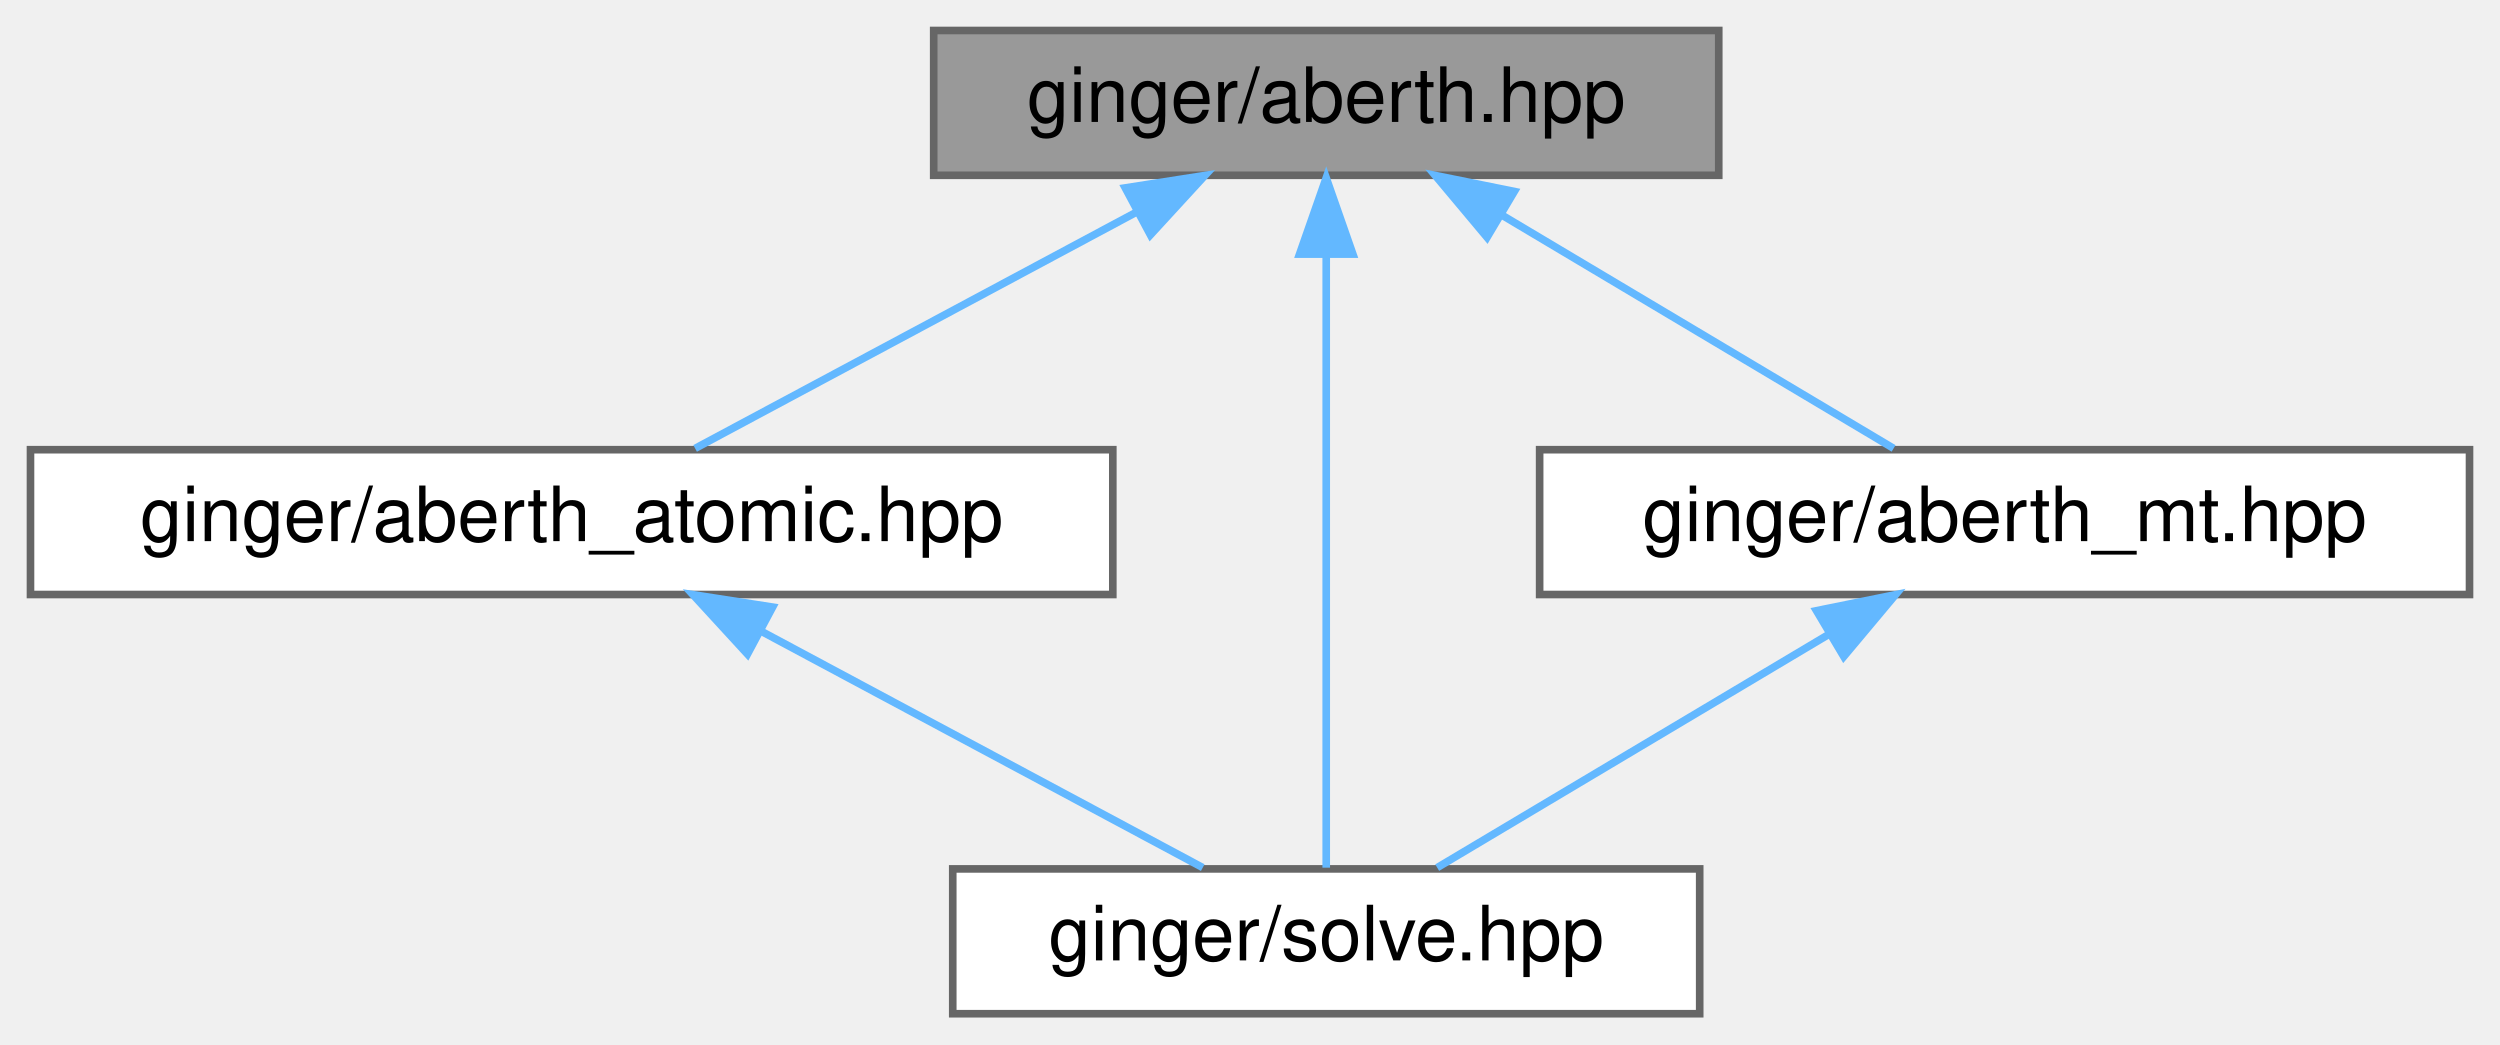
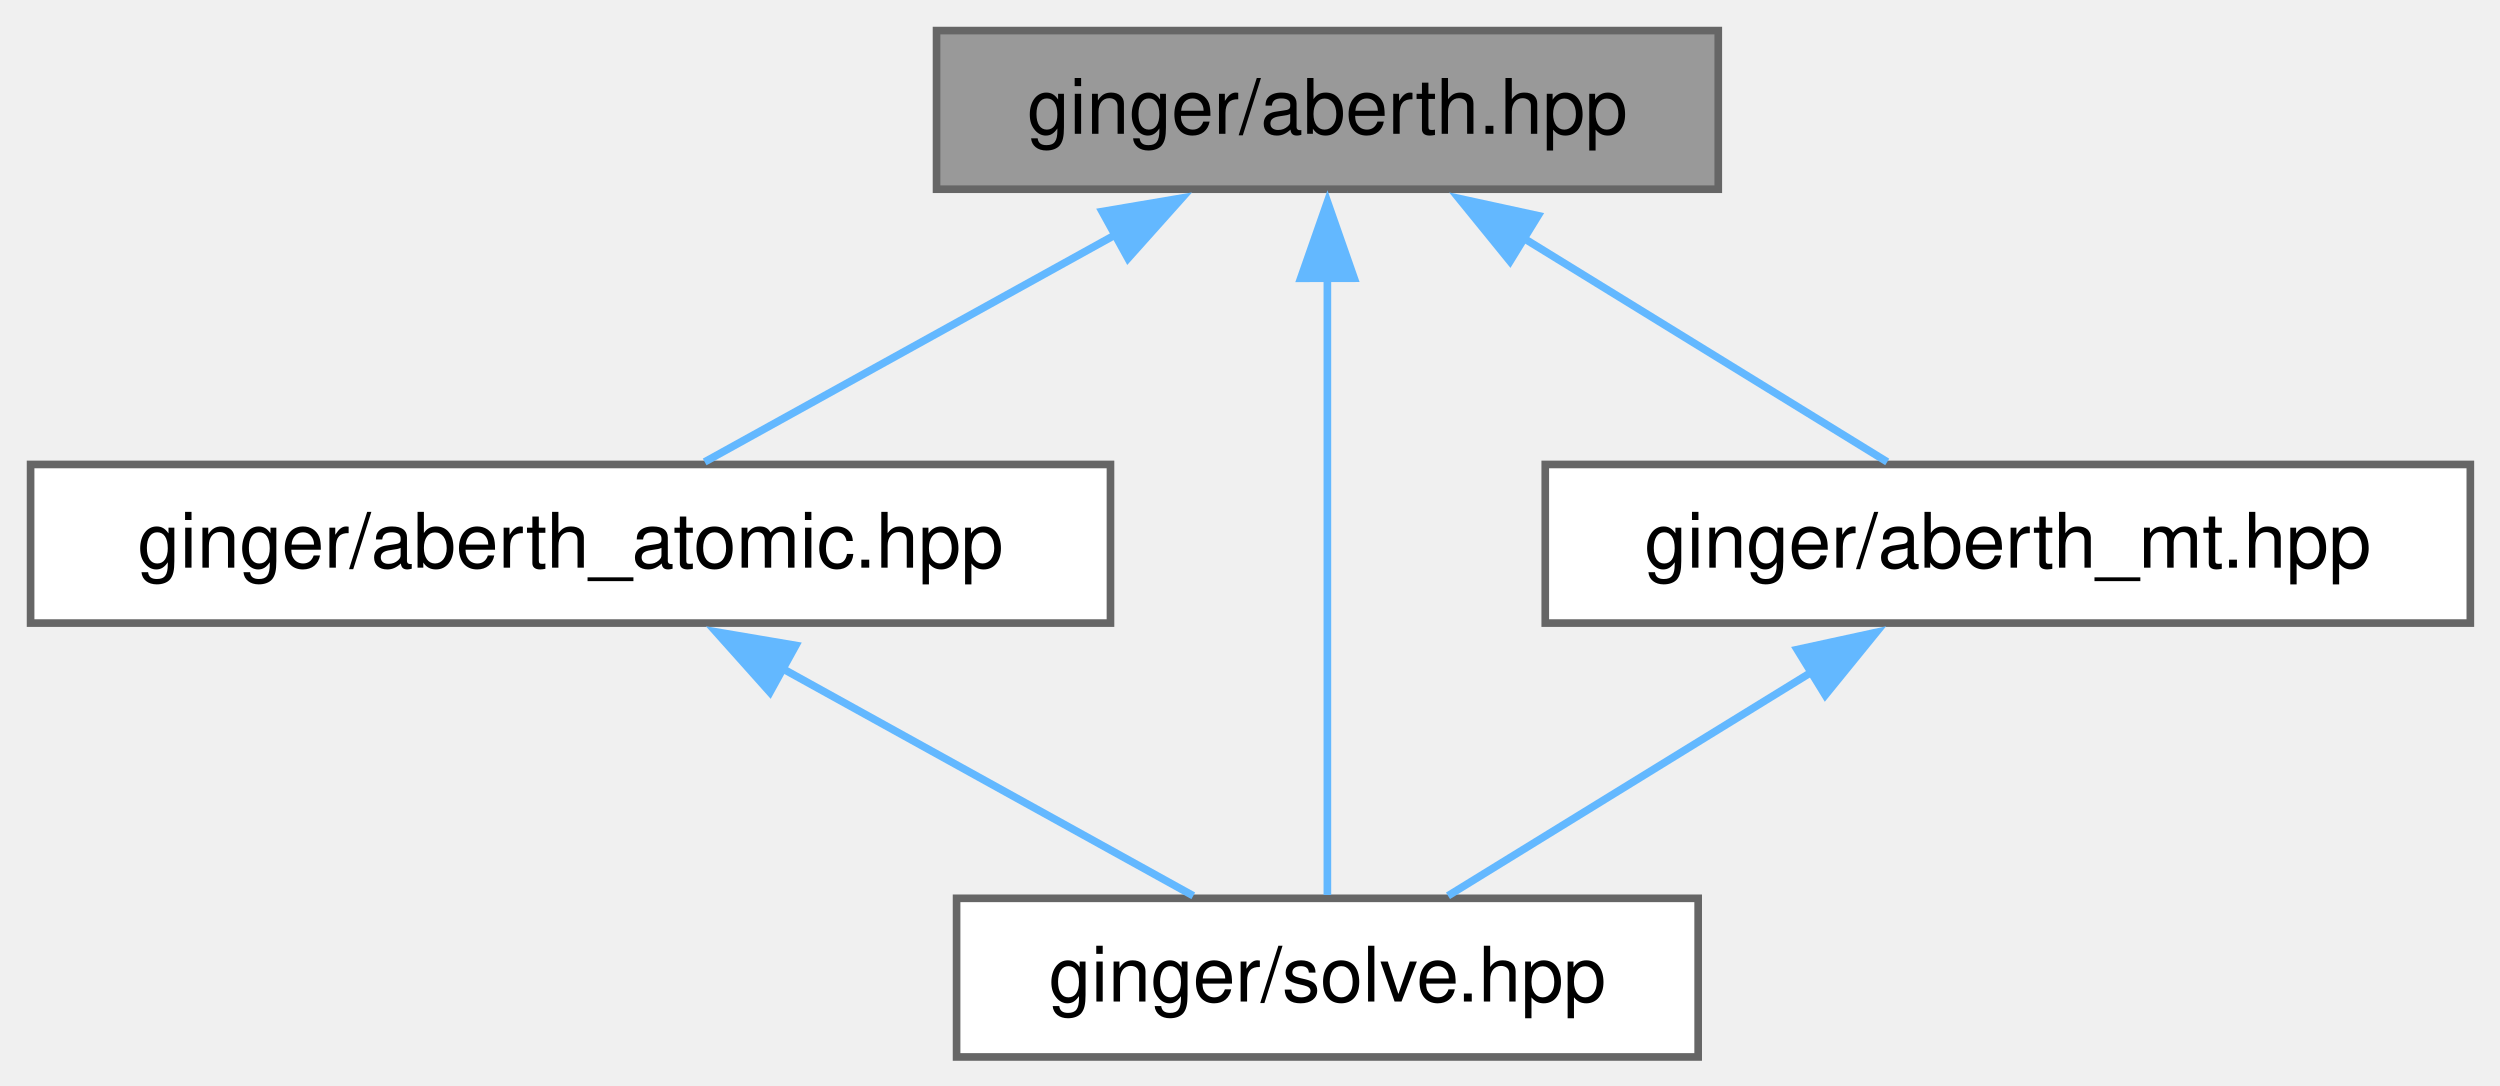
- <svg xmlns="http://www.w3.org/2000/svg" xmlns:xlink="http://www.w3.org/1999/xlink" width="328pt" height="137pt" viewBox="0.00 0.00 328.00 137.00">
-   <g id="graph0" class="graph" transform="scale(1 1) rotate(0) translate(4 133)">
+ <svg xmlns="http://www.w3.org/2000/svg" xmlns:xlink="http://www.w3.org/1999/xlink" width="327pt" height="142pt" viewBox="0.00 0.00 327.00 142.00">
+   <g id="graph0" class="graph" transform="scale(1 1) rotate(0) translate(4 138.25)">
    <g id="Node000001" class="node">
      <g id="a_Node000001">
        <a xlink:title="Aberth-Ehrlich method for polynomial root-finding.">
-           <polygon fill="#999999" stroke="#666666" points="221.5,-129 118.5,-129 118.5,-110 221.5,-110 221.5,-129" />
-           <text text-anchor="middle" x="170" y="-117" font-family="Helvetica,sans-Serif" font-size="10.00">ginger/aberth.hpp</text>
+           <polygon fill="#999999" stroke="#666666" points="220.75,-134.25 118.5,-134.25 118.5,-113.5 220.75,-113.5 220.75,-134.25" />
+           <text xml:space="preserve" text-anchor="middle" x="169.62" y="-120.75" font-family="Helvetica,sans-Serif" font-size="10.00">ginger/aberth.hpp</text>
        </a>
      </g>
    </g>
    <g id="Node000002" class="node">
      <g id="a_Node000002">
-         <a xlink:href="aberth__atomic_8hpp.html" target="_top" xlink:title="Aberth-Ehrlich method for polynomial root-finding (atomic)">
-           <polygon fill="white" stroke="#666666" points="142,-74 0,-74 0,-55 142,-55 142,-74" />
-           <text text-anchor="middle" x="71" y="-62" font-family="Helvetica,sans-Serif" font-size="10.00">ginger/aberth_atomic.hpp</text>
+         <a xlink:href="aberth__atomic_8hpp.html" target="_top" xlink:title="Aberth-Ehrlich method for polynomial root-finding (atomic).">
+           <polygon fill="white" stroke="#666666" points="141.25,-77.5 0,-77.5 0,-56.75 141.25,-56.75 141.25,-77.5" />
+           <text xml:space="preserve" text-anchor="middle" x="70.62" y="-64" font-family="Helvetica,sans-Serif" font-size="10.00">ginger/aberth_atomic.hpp</text>
        </a>
      </g>
    </g>
    <g id="edge1_Node000001_Node000002" class="edge">
      <g id="a_edge1_Node000001_Node000002">
        <a xlink:title=" ">
-           <path fill="none" stroke="#63b8ff" d="M145.22,-105.23C127.06,-95.51 102.94,-82.6 87.2,-74.17" />
-           <polygon fill="#63b8ff" stroke="#63b8ff" points="143.63,-108.35 154.09,-109.98 146.93,-102.18 143.63,-108.35" />
+           <path fill="none" stroke="#63b8ff" d="M141.87,-107.53C124.65,-98 103.05,-86.06 88.17,-77.83" />
+           <polygon fill="#63b8ff" stroke="#63b8ff" points="140.16,-110.58 150.6,-112.35 143.54,-104.45 140.16,-110.58" />
        </a>
      </g>
    </g>
    <g id="Node000003" class="node">
      <g id="a_Node000003">
        <a xlink:href="solve_8hpp.html" target="_top" xlink:title="Facade entry points that auto-select the execution policy.">
-           <polygon fill="white" stroke="#666666" points="219,-19 121,-19 121,0 219,0 219,-19" />
-           <text text-anchor="middle" x="170" y="-7" font-family="Helvetica,sans-Serif" font-size="10.00">ginger/solve.hpp</text>
+           <polygon fill="white" stroke="#666666" points="218.12,-20.75 121.12,-20.75 121.12,0 218.12,0 218.12,-20.75" />
+           <text xml:space="preserve" text-anchor="middle" x="169.62" y="-7.25" font-family="Helvetica,sans-Serif" font-size="10.00">ginger/solve.hpp</text>
        </a>
      </g>
    </g>
    <g id="edge5_Node000001_Node000003" class="edge">
      <g id="a_edge5_Node000001_Node000003">
        <a xlink:title=" ">
-           <path fill="none" stroke="#63b8ff" d="M170,-99.48C170,-75.84 170,-36.5 170,-19.16" />
-           <polygon fill="#63b8ff" stroke="#63b8ff" points="166.5,-99.66 170,-109.66 173.5,-99.66 166.5,-99.66" />
+           <path fill="none" stroke="#63b8ff" d="M169.62,-101.97C169.62,-77.84 169.62,-39.17 169.62,-21.18" />
+           <polygon fill="#63b8ff" stroke="#63b8ff" points="166.13,-101.85 169.63,-111.86 173.13,-101.86 166.13,-101.85" />
        </a>
      </g>
    </g>
    <g id="Node000004" class="node">
      <g id="a_Node000004">
-         <a xlink:href="aberth__mt_8hpp.html" target="_top" xlink:title="Aberth-Ehrlich method for polynomial root-finding (MT)">
-           <polygon fill="white" stroke="#666666" points="320,-74 198,-74 198,-55 320,-55 320,-74" />
-           <text text-anchor="middle" x="259" y="-62" font-family="Helvetica,sans-Serif" font-size="10.00">ginger/aberth_mt.hpp</text>
+         <a xlink:href="aberth__mt_8hpp.html" target="_top" xlink:title="Aberth-Ehrlich method for polynomial root-finding (MT).">
+           <polygon fill="white" stroke="#666666" points="319.12,-77.5 198.12,-77.5 198.12,-56.75 319.12,-56.75 319.12,-77.5" />
+           <text xml:space="preserve" text-anchor="middle" x="258.62" y="-64" font-family="Helvetica,sans-Serif" font-size="10.00">ginger/aberth_mt.hpp</text>
        </a>
      </g>
    </g>
    <g id="edge3_Node000001_Node000004" class="edge">
      <g id="a_edge3_Node000001_Node000004">
        <a xlink:title=" ">
-           <path fill="none" stroke="#63b8ff" d="M193.18,-104.7C209.39,-95.04 230.55,-82.44 244.44,-74.17" />
-           <polygon fill="#63b8ff" stroke="#63b8ff" points="191.1,-101.86 184.3,-109.98 194.68,-107.88 191.1,-101.86" />
+           <path fill="none" stroke="#63b8ff" d="M195.02,-107.26C210.42,-97.78 229.6,-85.98 242.85,-77.83" />
+           <polygon fill="#63b8ff" stroke="#63b8ff" points="193.51,-104.07 186.83,-112.29 197.18,-110.04 193.51,-104.07" />
        </a>
      </g>
    </g>
    <g id="edge2_Node000002_Node000003" class="edge">
      <g id="a_edge2_Node000002_Node000003">
        <a xlink:title=" ">
-           <path fill="none" stroke="#63b8ff" d="M95.78,-50.23C113.94,-40.51 138.06,-27.6 153.8,-19.17" />
-           <polygon fill="#63b8ff" stroke="#63b8ff" points="94.07,-47.18 86.91,-54.98 97.37,-53.35 94.07,-47.18" />
+           <path fill="none" stroke="#63b8ff" d="M98.38,-50.78C115.6,-41.25 137.2,-29.31 152.08,-21.08" />
+           <polygon fill="#63b8ff" stroke="#63b8ff" points="96.71,-47.7 89.65,-55.6 100.09,-53.83 96.71,-47.7" />
        </a>
      </g>
    </g>
    <g id="edge4_Node000004_Node000003" class="edge">
      <g id="a_edge4_Node000004_Node000003">
        <a xlink:title=" ">
-           <path fill="none" stroke="#63b8ff" d="M235.82,-49.7C219.61,-40.04 198.45,-27.44 184.56,-19.17" />
-           <polygon fill="#63b8ff" stroke="#63b8ff" points="234.32,-52.88 244.7,-54.98 237.9,-46.86 234.32,-52.88" />
+           <path fill="none" stroke="#63b8ff" d="M233.23,-50.51C217.83,-41.03 198.65,-29.23 185.4,-21.08" />
+           <polygon fill="#63b8ff" stroke="#63b8ff" points="231.07,-53.29 241.42,-55.54 234.74,-47.32 231.07,-53.29" />
        </a>
      </g>
    </g>
  </g>
</svg>
